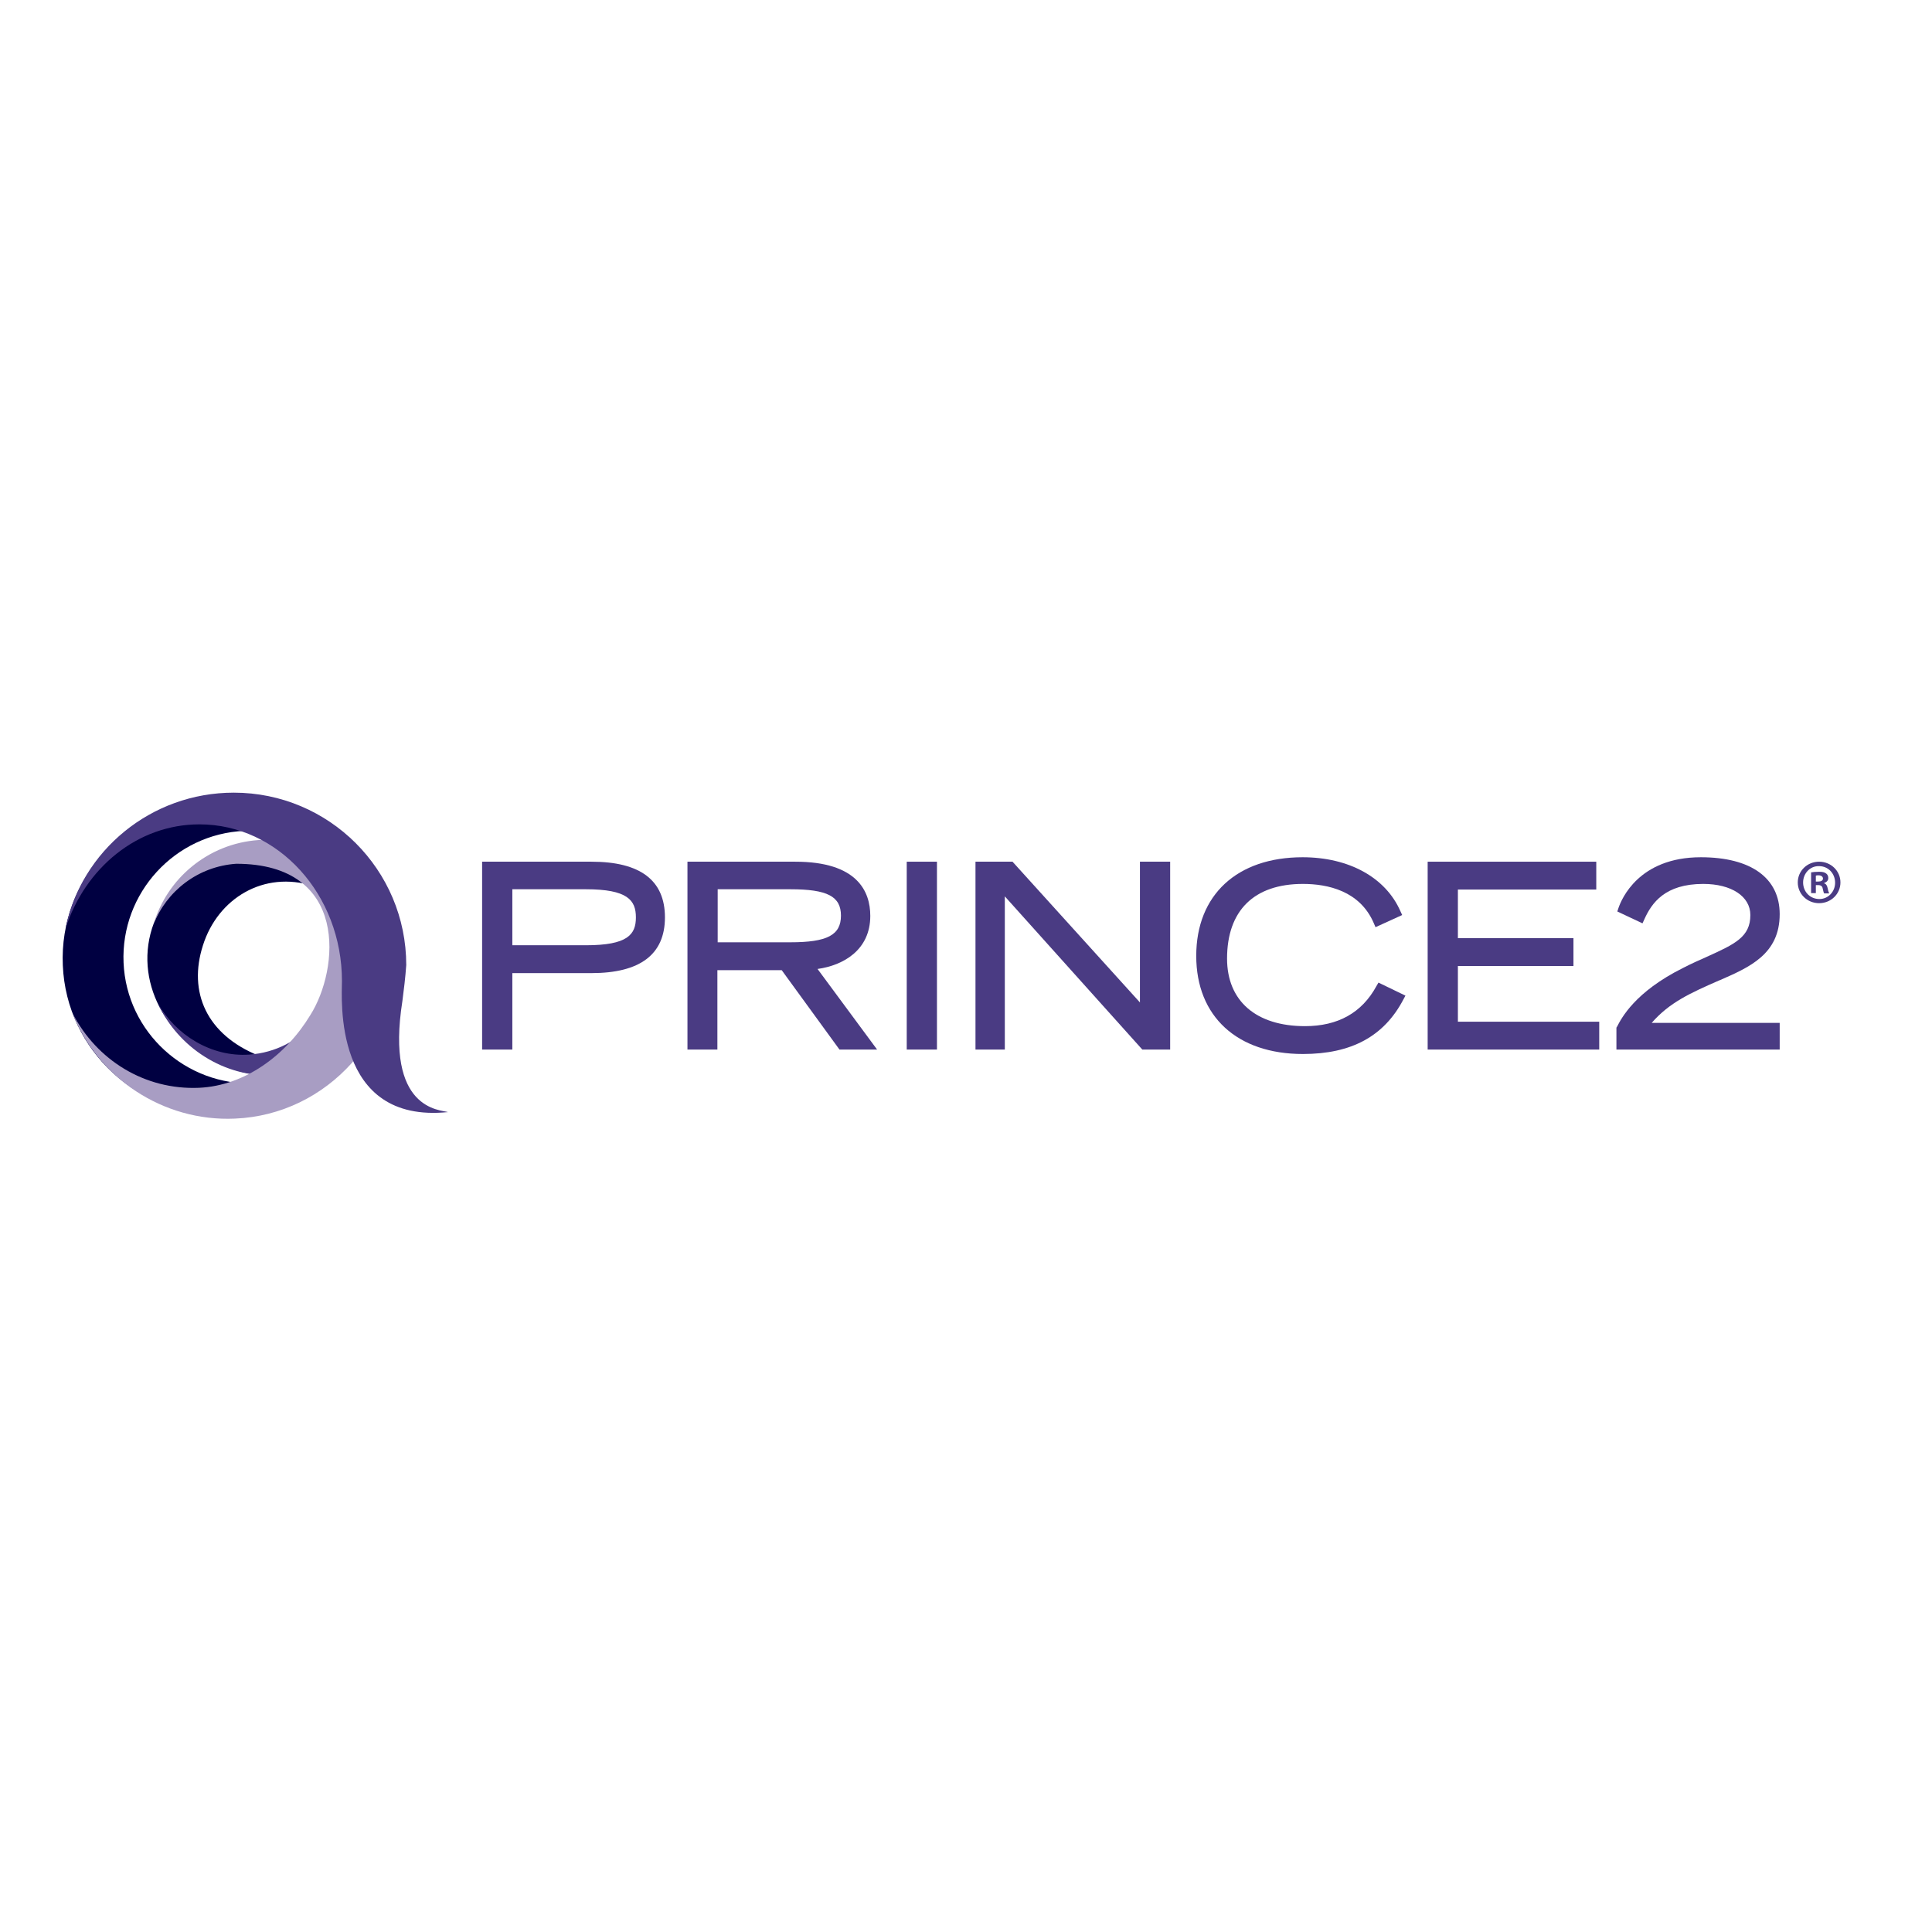
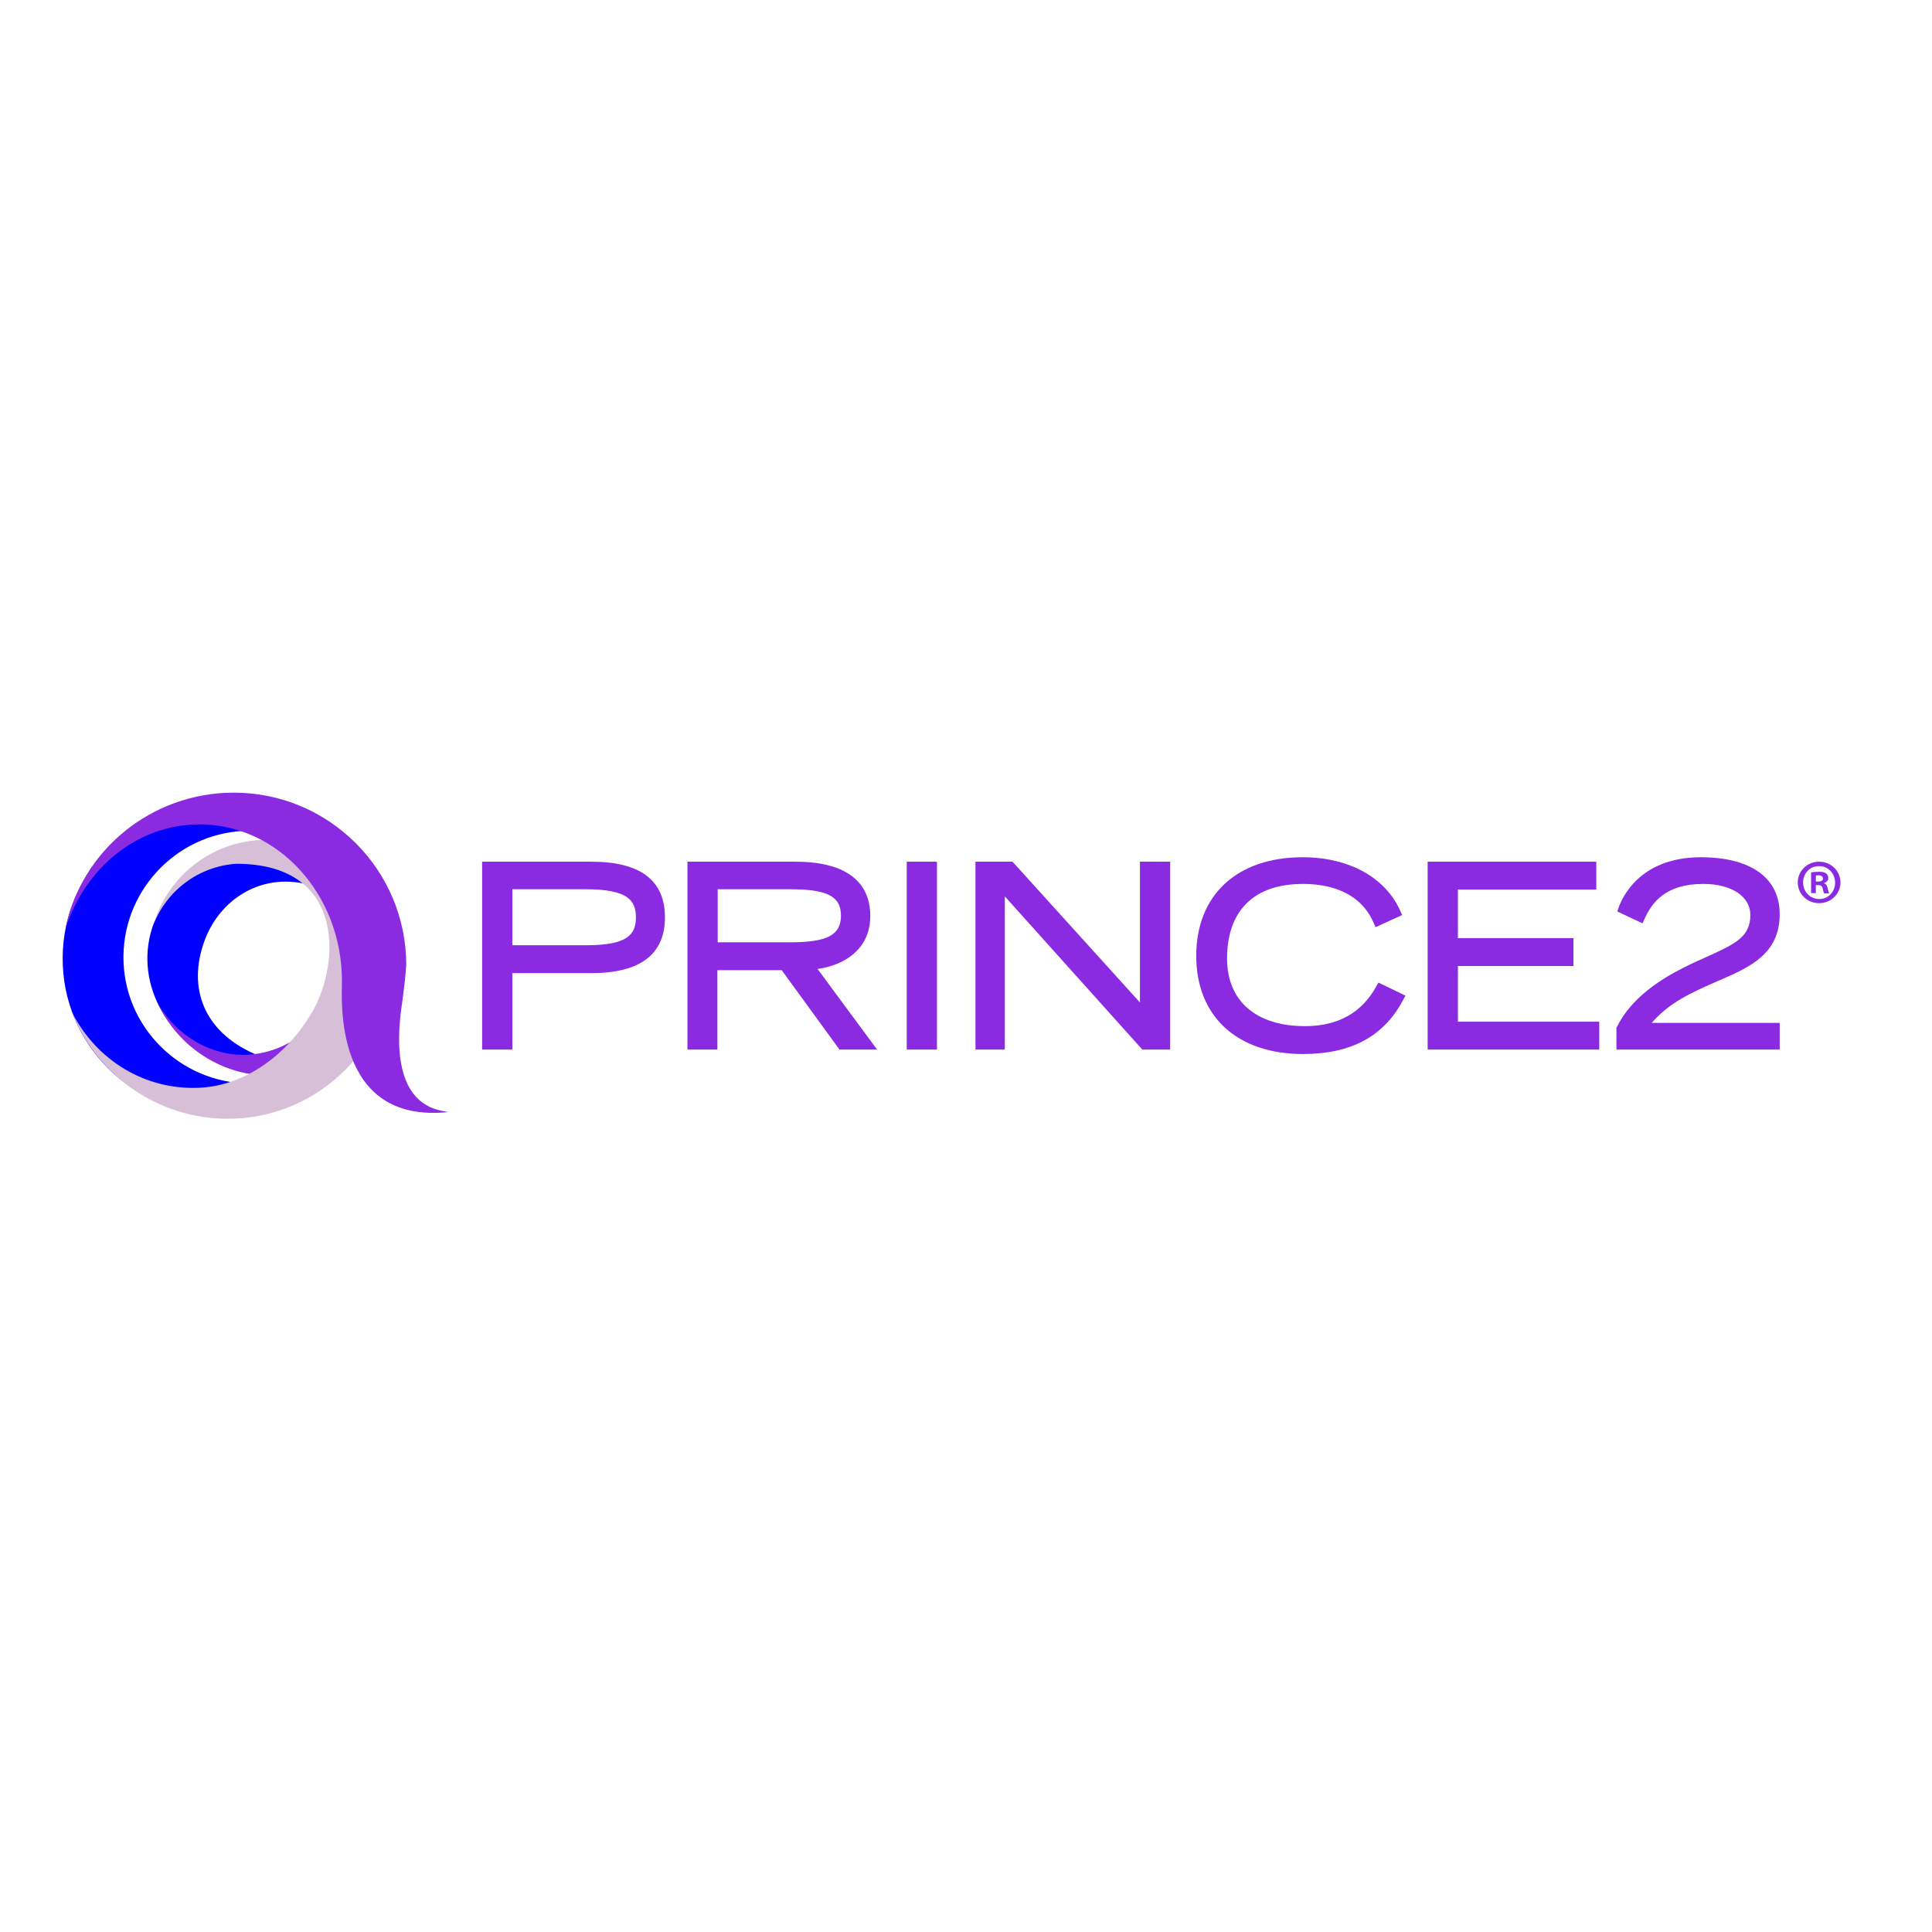
<svg xmlns="http://www.w3.org/2000/svg" version="1.1" id="layer" x="0px" y="0px" viewBox="0 0 652 652" style="enable-background:new 0 0 652 652;" xml:space="preserve">
  <style type="text/css">
- 	.st0{fill-rule:evenodd;clip-rule:evenodd;fill:#000041;}
- 	.st1{fill-rule:evenodd;clip-rule:evenodd;fill:#4A3B83;}
- 	.st2{fill-rule:evenodd;clip-rule:evenodd;fill:#A89DC3;}
- 	.st3{fill:#4A3B83;}
+ 	.st0{fill-rule:evenodd;clip-rule:evenodd;fill:#0000FF;}
+ 	.st1{fill-rule:evenodd;clip-rule:evenodd;fill:#8A2BE2;}
+ 	.st2{fill-rule:evenodd;clip-rule:evenodd;fill:#D8BFD8;}
+ 	.st3{fill:#8A2BE2;}
</style>
  <path class="st0" d="M77.7,360.5c15.8,6,32.9-0.1,42.5-11.9c-8,8.2-21,12.4-32.8,7.7c-17.7-7.1-24-21.5-18.9-37.3  c5-15.8,20.5-25.3,37.2-20c12.1,3.9,20.5,14,22.2,25.3c-1-15.1-11.7-29.2-27.7-34.3c-20.6-6.6-42.7,3.9-48.9,23.3  C45.2,332.7,57.5,352.9,77.7,360.5" />
  <path class="st1" d="M114.1,321.5c1.2,17.7-12.3,33.2-30,34.4c-12.8,0.9-24.9-6.7-30.8-17.3c6.6,14.7,22.4,25.3,39.4,24.2  c21.8-1.5,38.4-20.5,37-42.3C128.1,298.6,112.8,303.8,114.1,321.5" />
  <path class="st0" d="M75.9,375.9c22.6-1,41.2-16.2,47.8-36.5c-6.2,14.8-20.5,25.5-37.5,26.2c-23.5,1-43.5-17.3-44.5-40.7  c-1-23.5,17.3-43.5,40.8-44.5c17-0.7,32.2,8.7,39.7,22.8c-8.3-19.7-28.2-33.2-50.8-32.2c-28.9,1.3-51.5,25.9-50.2,54.8  C22.4,354.6,47,377.2,75.9,375.9" />
  <path class="st2" d="M133.6,316.9c-0.4-9.7-3.7-16.4-7-22.7c-1.6,2.3-3,4.2-4.3,6c-7.8-10.9-20.8-17.7-35.1-16.7  c-17,1.2-30.9,13-35.4,28.5c4.4-11.3,15-19.6,27.9-20.5c38.2,0,34.8,35.7,25,51.1c-8.3,13.7-22.2,23.8-37.5,24.5  c-18.4,0.8-34.6-9.4-42.7-25.1c8.4,21.6,30.4,36.6,54.8,35.5C110.6,376.2,135,349,133.6,316.9" />
  <path class="st1" d="M135.8,337.8c0.5-3.8,1-7.9,1.3-12.1c0-32.2-26.1-58.2-58.2-58.2c-27.9,0-51.5,19.6-56.8,45.9  c6.6-20.5,24.3-35.2,45.2-35.2c26.6,0,48.1,23.7,48.1,52.9c0,5.6-3.2,48.2,35.8,44.2C148.6,374.5,130,374.7,135.8,337.8" />
  <path class="st3" d="M172.9,354.2h-10.2v-63.4h36.9c16.5,0,24.8,6.3,24.8,18.8c0,12.5-8.4,18.8-24.8,18.8h-26.7V354.2z M172.9,319  h24.8c14.1,0,16.9-3.6,16.9-9.4c0-5.8-2.8-9.5-16.9-9.5h-24.8V319z" />
  <path class="st3" d="M296,354.2h-12.7l-19.5-26.8h-21.7v26.8H232v-63.4h36.4c20.9,0,25.3,10,25.3,18.3c0,11.5-9.1,16.7-17.8,17.9  L296,354.2z M242.2,318h24.5c12.4,0,17.1-2.4,17.1-9c0-6.5-4.6-8.9-17.1-8.9h-24.5V318z" />
  <rect x="306" y="290.8" class="st3" width="10.2" height="63.4" />
  <polygon class="st3" points="394.9,354.2 385.5,354.2 339.1,302.5 339.1,354.2 329.2,354.2 329.2,290.8 341.7,290.8 384.7,338.3   384.7,290.8 394.9,290.8 " />
  <path class="st3" d="M439.7,355.7c-22.2,0-36-12.7-36-33.1c0-20.6,13.8-33.3,35.9-33.3c15.6,0,28,6.8,33,18.2l0.6,1.3l-9,4.1  l-0.6-1.4c-4.7-10.9-15.6-13.2-23.9-13.2c-16.5,0-25.6,9-25.6,25.2c0,14.3,9.8,22.8,26.3,22.8c11.1,0,19.2-4.5,24.1-13.5l0.7-1.2  l9.1,4.4l-0.7,1.3C467.1,349.7,456.1,355.7,439.7,355.7" />
  <polygon class="st3" points="539.7,354.2 481.8,354.2 481.8,290.8 538.7,290.8 538.7,300.2 492,300.2 492,316.6 531,316.6 531,326   492,326 492,344.8 539.7,344.8 " />
  <path class="st3" d="M600.6,354.2h-55.1v-7.4l0.2-0.3c1.5-2.9,6-11.7,22.2-19.8c2.9-1.5,5.6-2.7,8.1-3.8c9.5-4.3,14.7-6.7,14.7-14.1  c0-6.3-6.4-10.5-15.9-10.5c-12.9,0-17.4,6.4-19.9,12l-0.6,1.3l-8.5-4l0.4-1.2c1-2.9,6.8-17.1,27.8-17.1c16.9,0,26.6,7,26.6,19.2  c0,13.5-10.2,17.9-20,22.2l-0.5,0.2c-9.6,4.2-16.7,7.4-22.7,14.3h43.2V354.2z" />
  <path class="st3" d="M621.1,297.8c0,3.9-3.2,7-7.2,7c-4,0-7.2-3.1-7.2-7c0-3.9,3.2-7,7.2-7C617.9,290.8,621.1,293.9,621.1,297.8   M608.5,297.8c0,3.1,2.3,5.6,5.5,5.6c3,0,5.3-2.5,5.3-5.5c0-3.1-2.3-5.6-5.4-5.6C610.8,292.2,608.5,294.8,608.5,297.8 M612.8,301.4  h-1.6v-7c0.6-0.1,1.5-0.2,2.7-0.2c1.3,0,1.9,0.2,2.4,0.6c0.4,0.3,0.7,0.8,0.7,1.5c0,0.9-0.6,1.4-1.4,1.7v0.1c0.7,0.2,1,0.8,1.2,1.7  c0.2,1.1,0.4,1.4,0.5,1.7h-1.7c-0.2-0.3-0.3-0.9-0.5-1.7c-0.1-0.7-0.6-1.1-1.5-1.1h-0.8V301.4z M612.8,297.5h0.8  c0.9,0,1.6-0.3,1.6-1c0-0.6-0.5-1.1-1.5-1.1c-0.4,0-0.7,0-0.9,0.1V297.5z" />
</svg>
